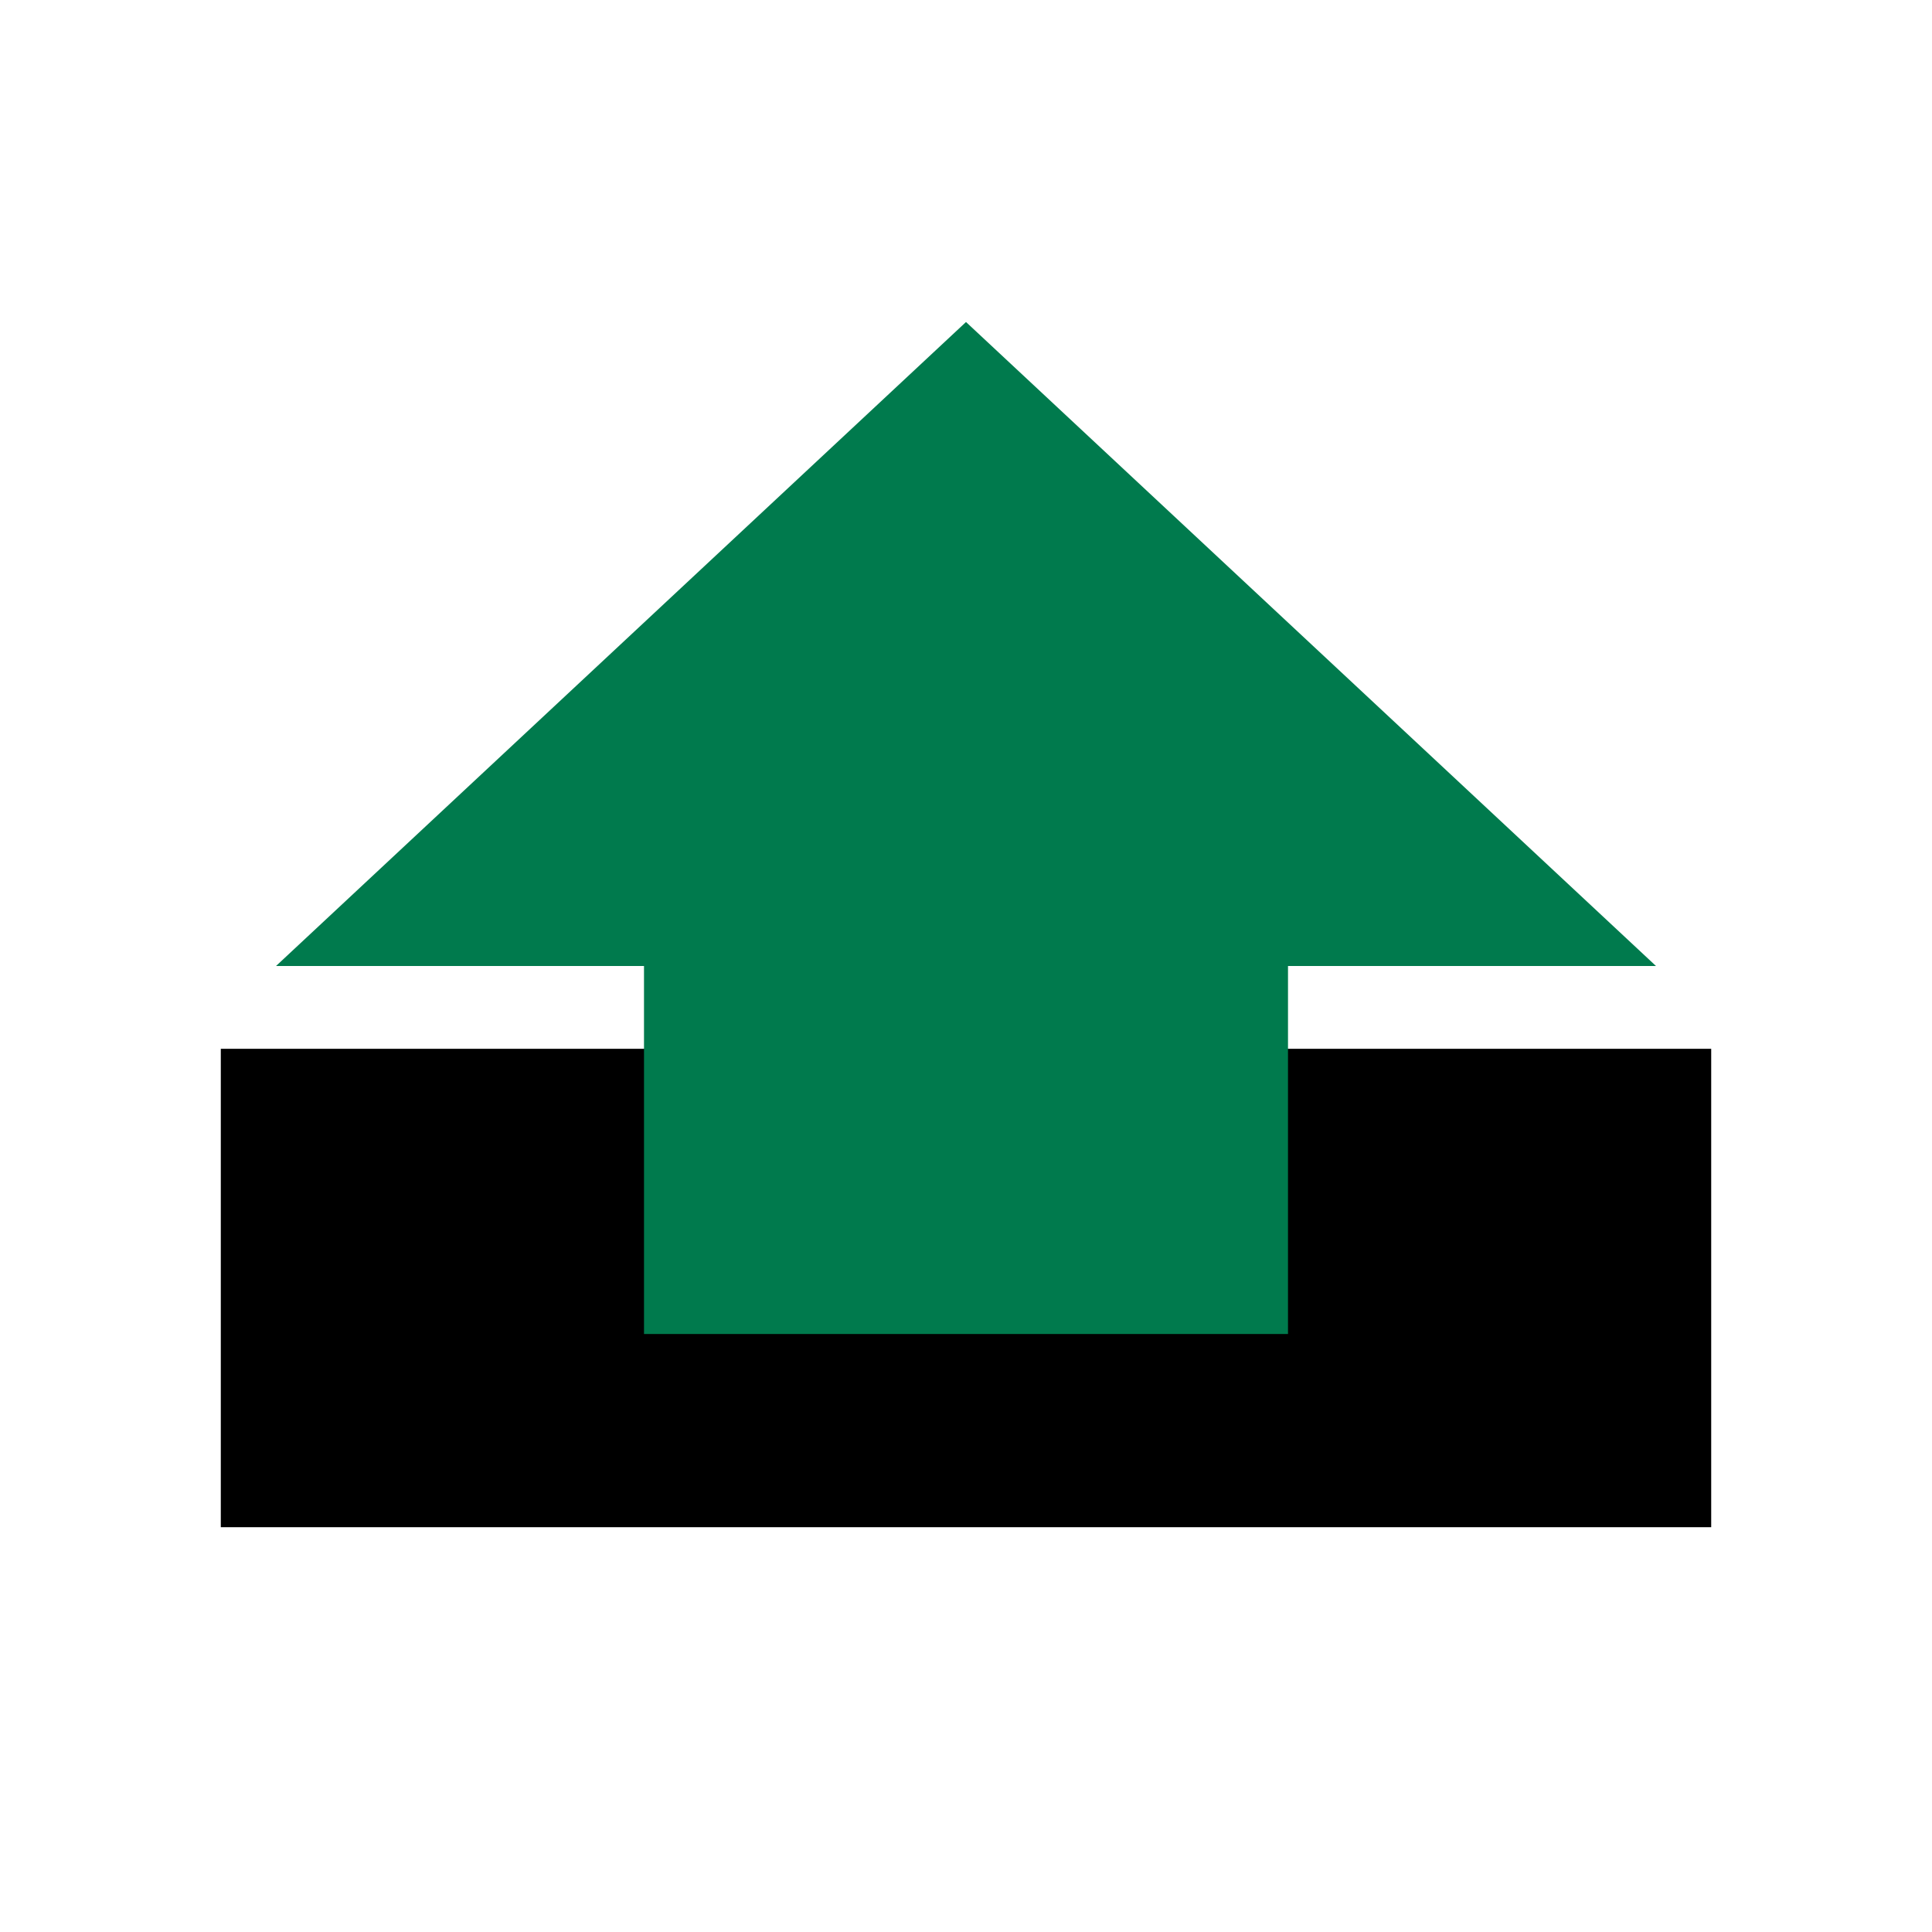
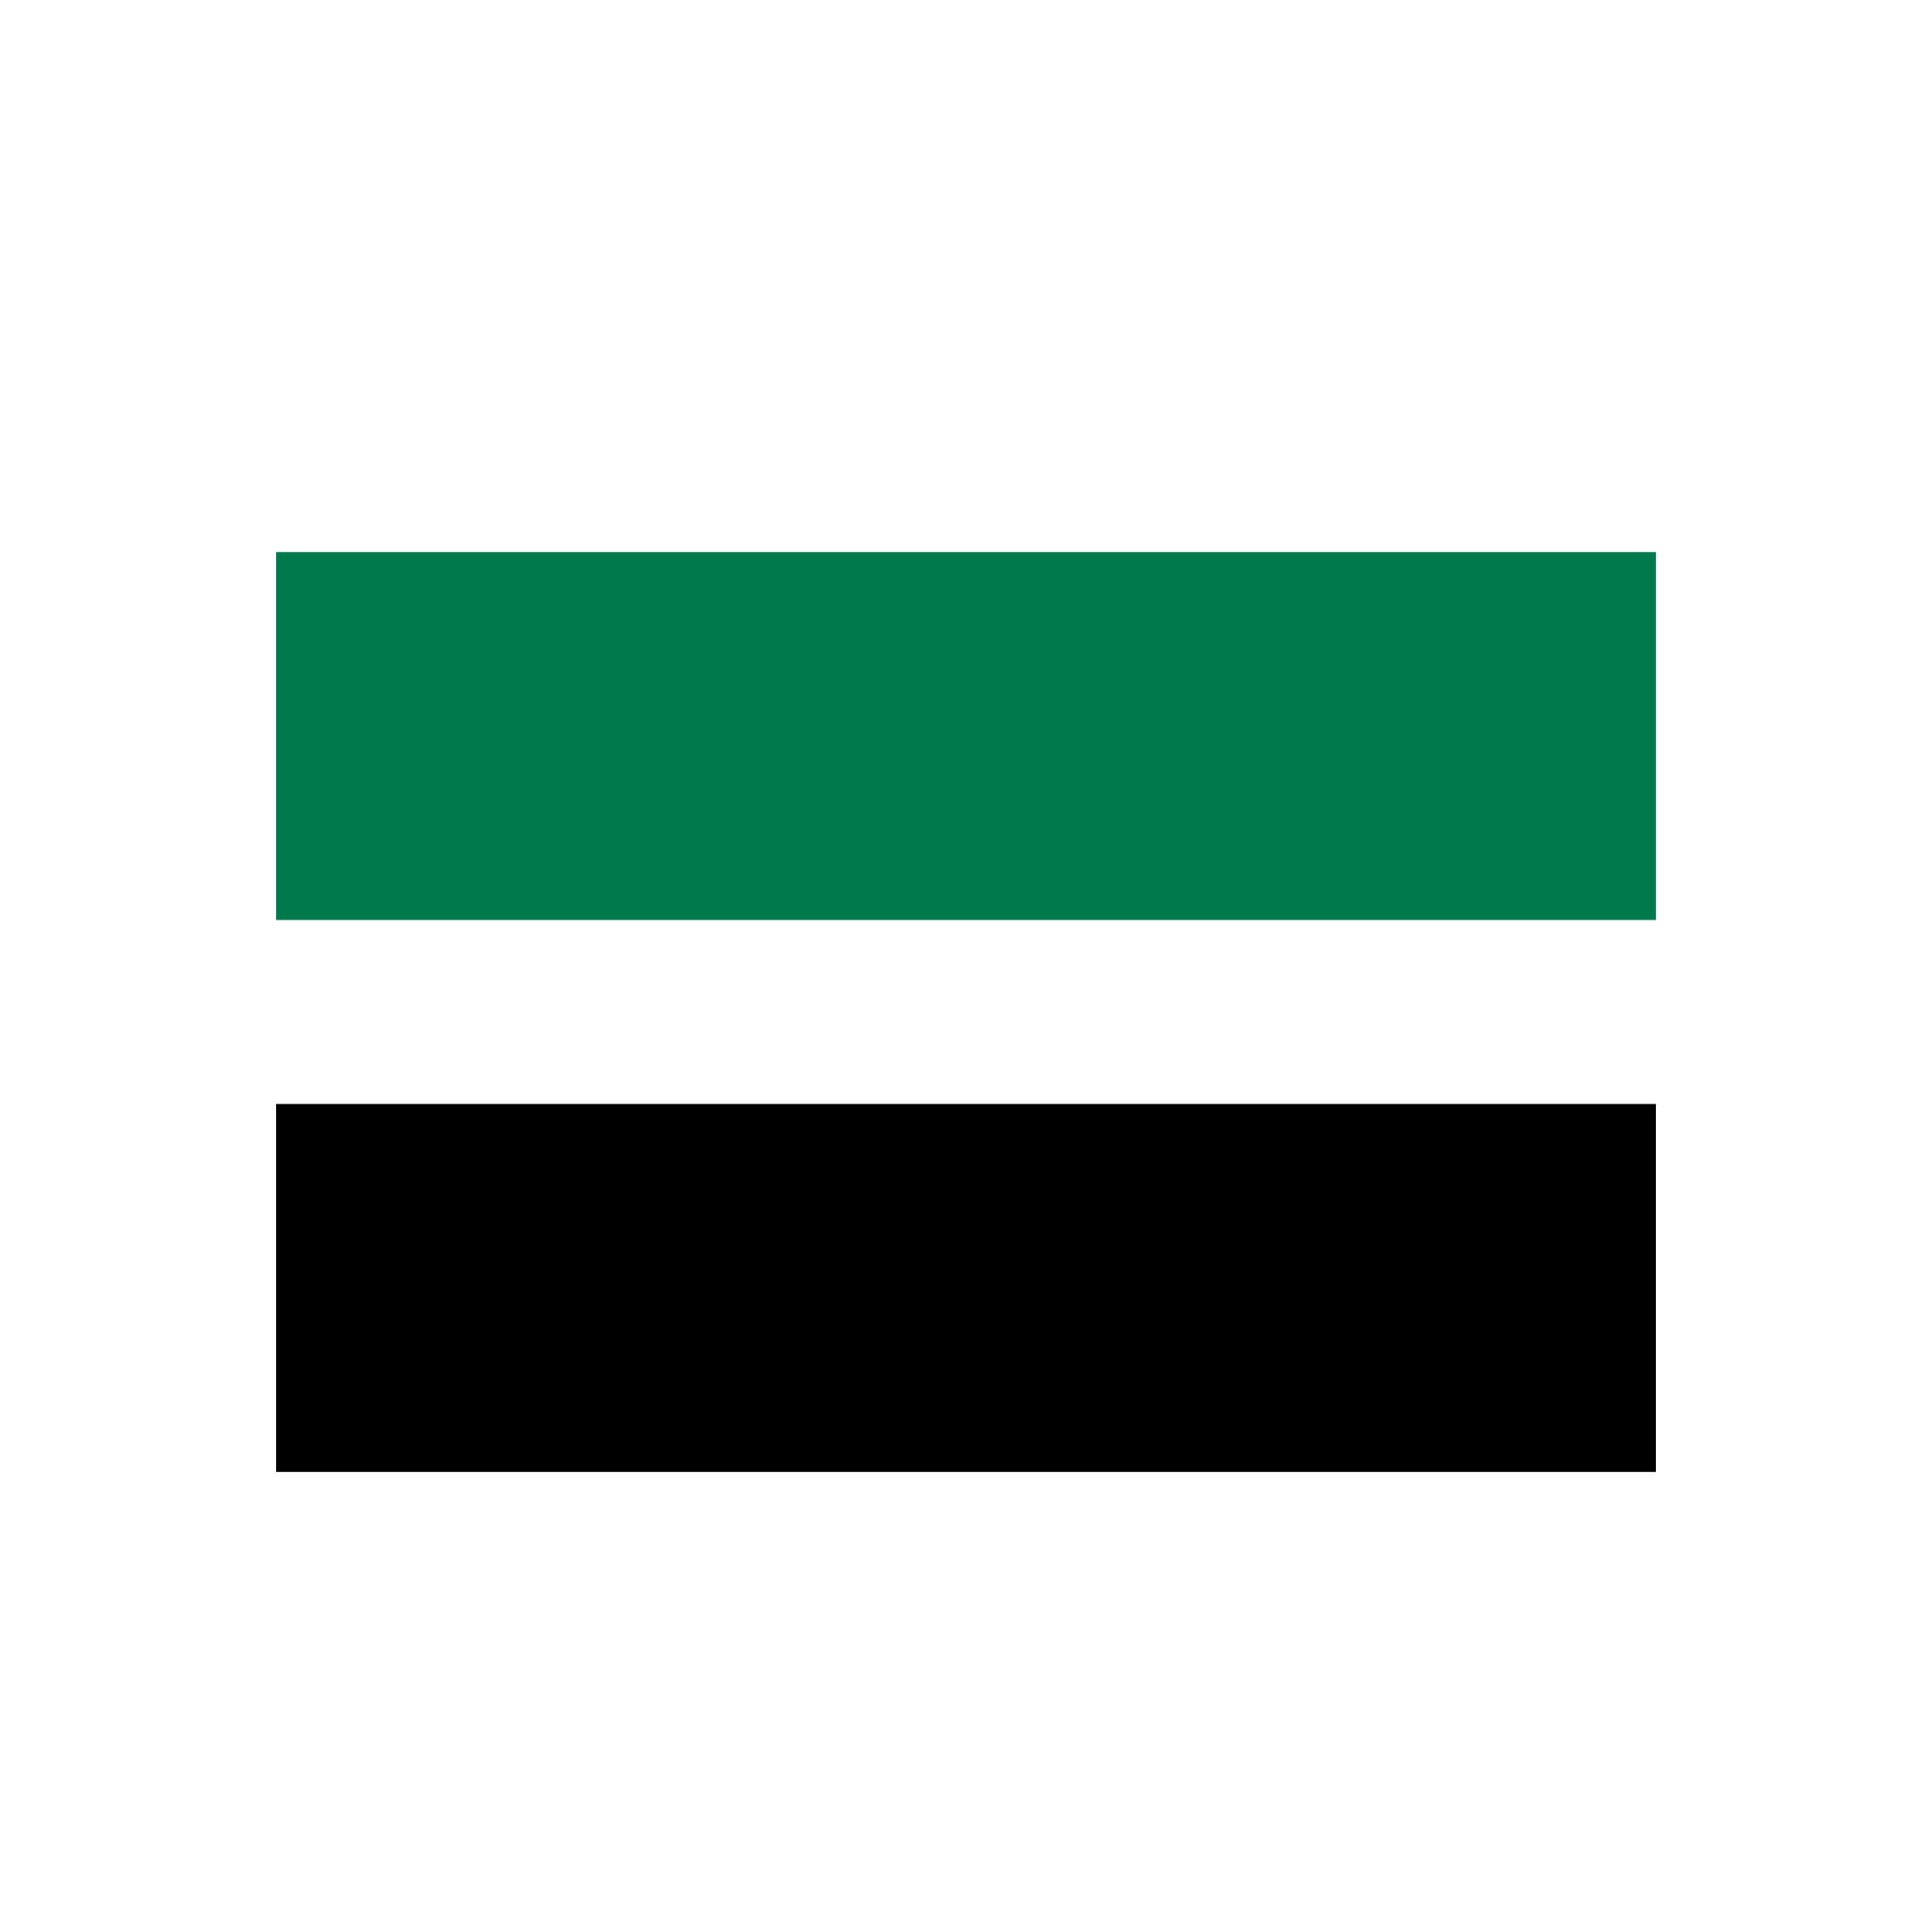
<svg xmlns="http://www.w3.org/2000/svg" width="240" height="240" viewBox="0 0 42 42" fill="none">
+   <rect x="6" y="12" width="30" height="8" fill="#007a4d" />
  <rect x="6" y="24" width="30" height="8" fill="#000000" />
-   <path d="M6 24h30v8H6z" stroke="#000000" stroke-width="2.4" stroke-linejoin="miter" />
-   <path d="M21 7 36 21h-8v8H14v-8H6L21 7z" fill="#007a4d" />
</svg>
